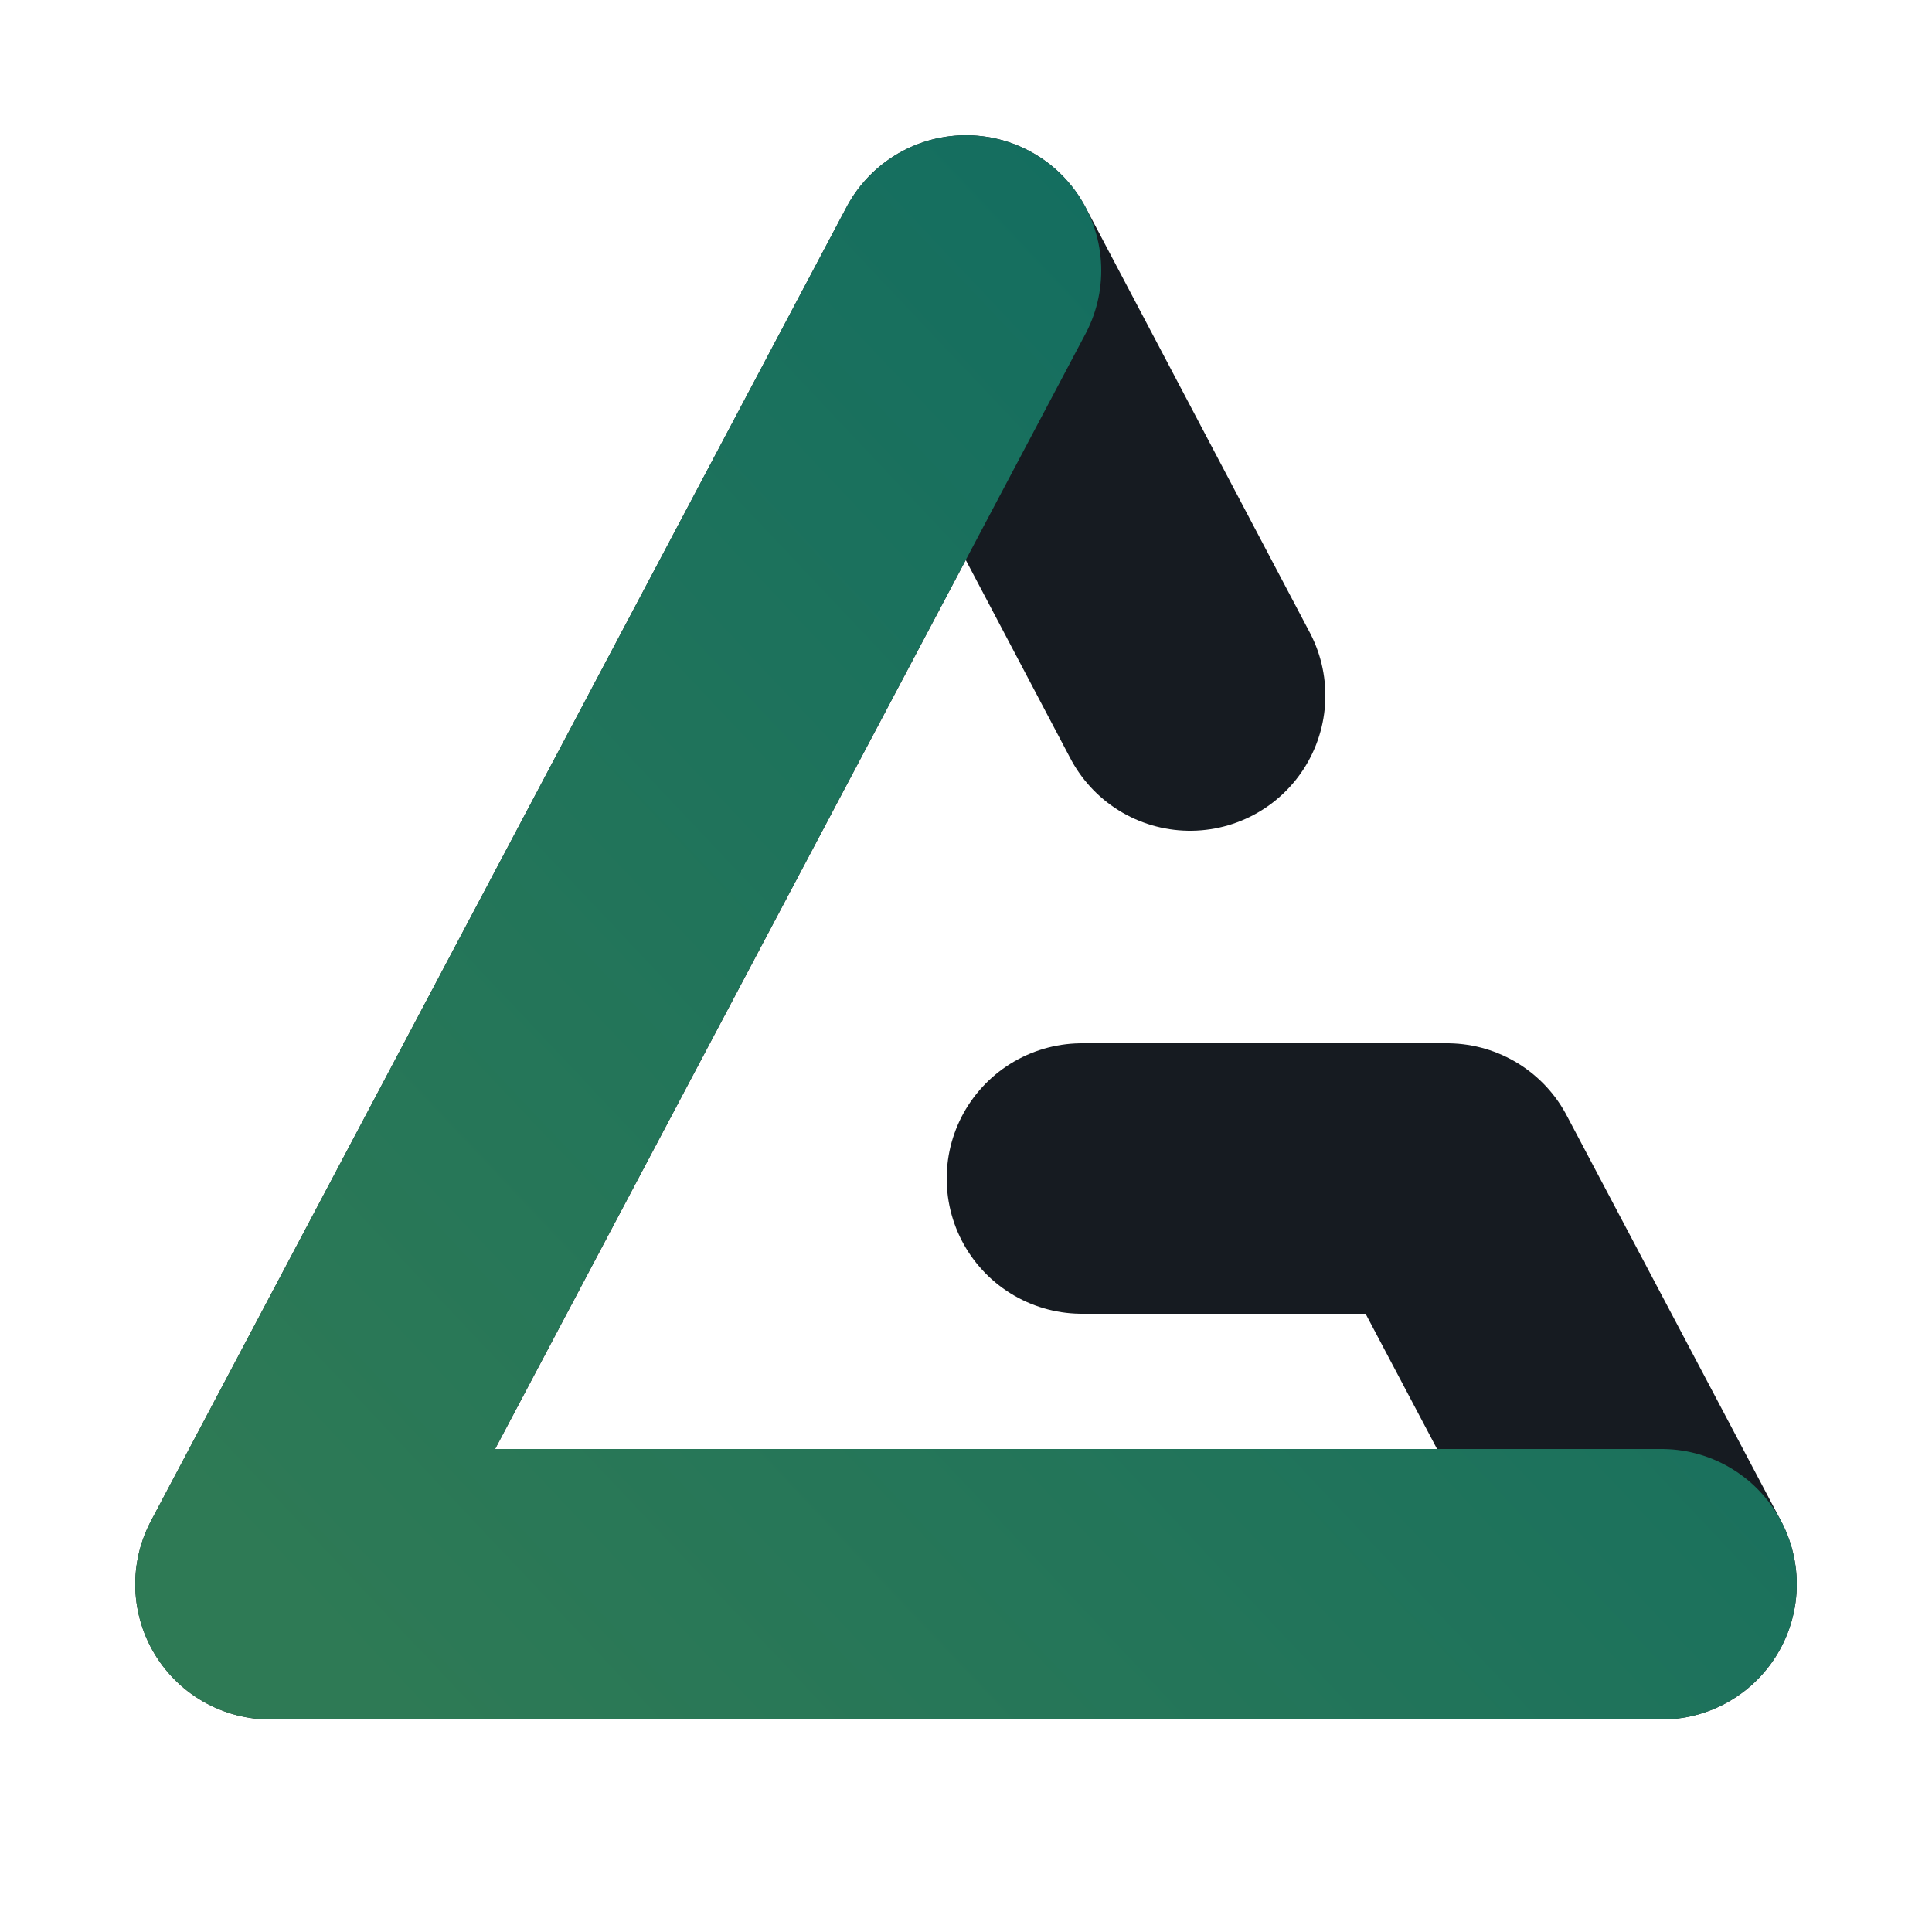
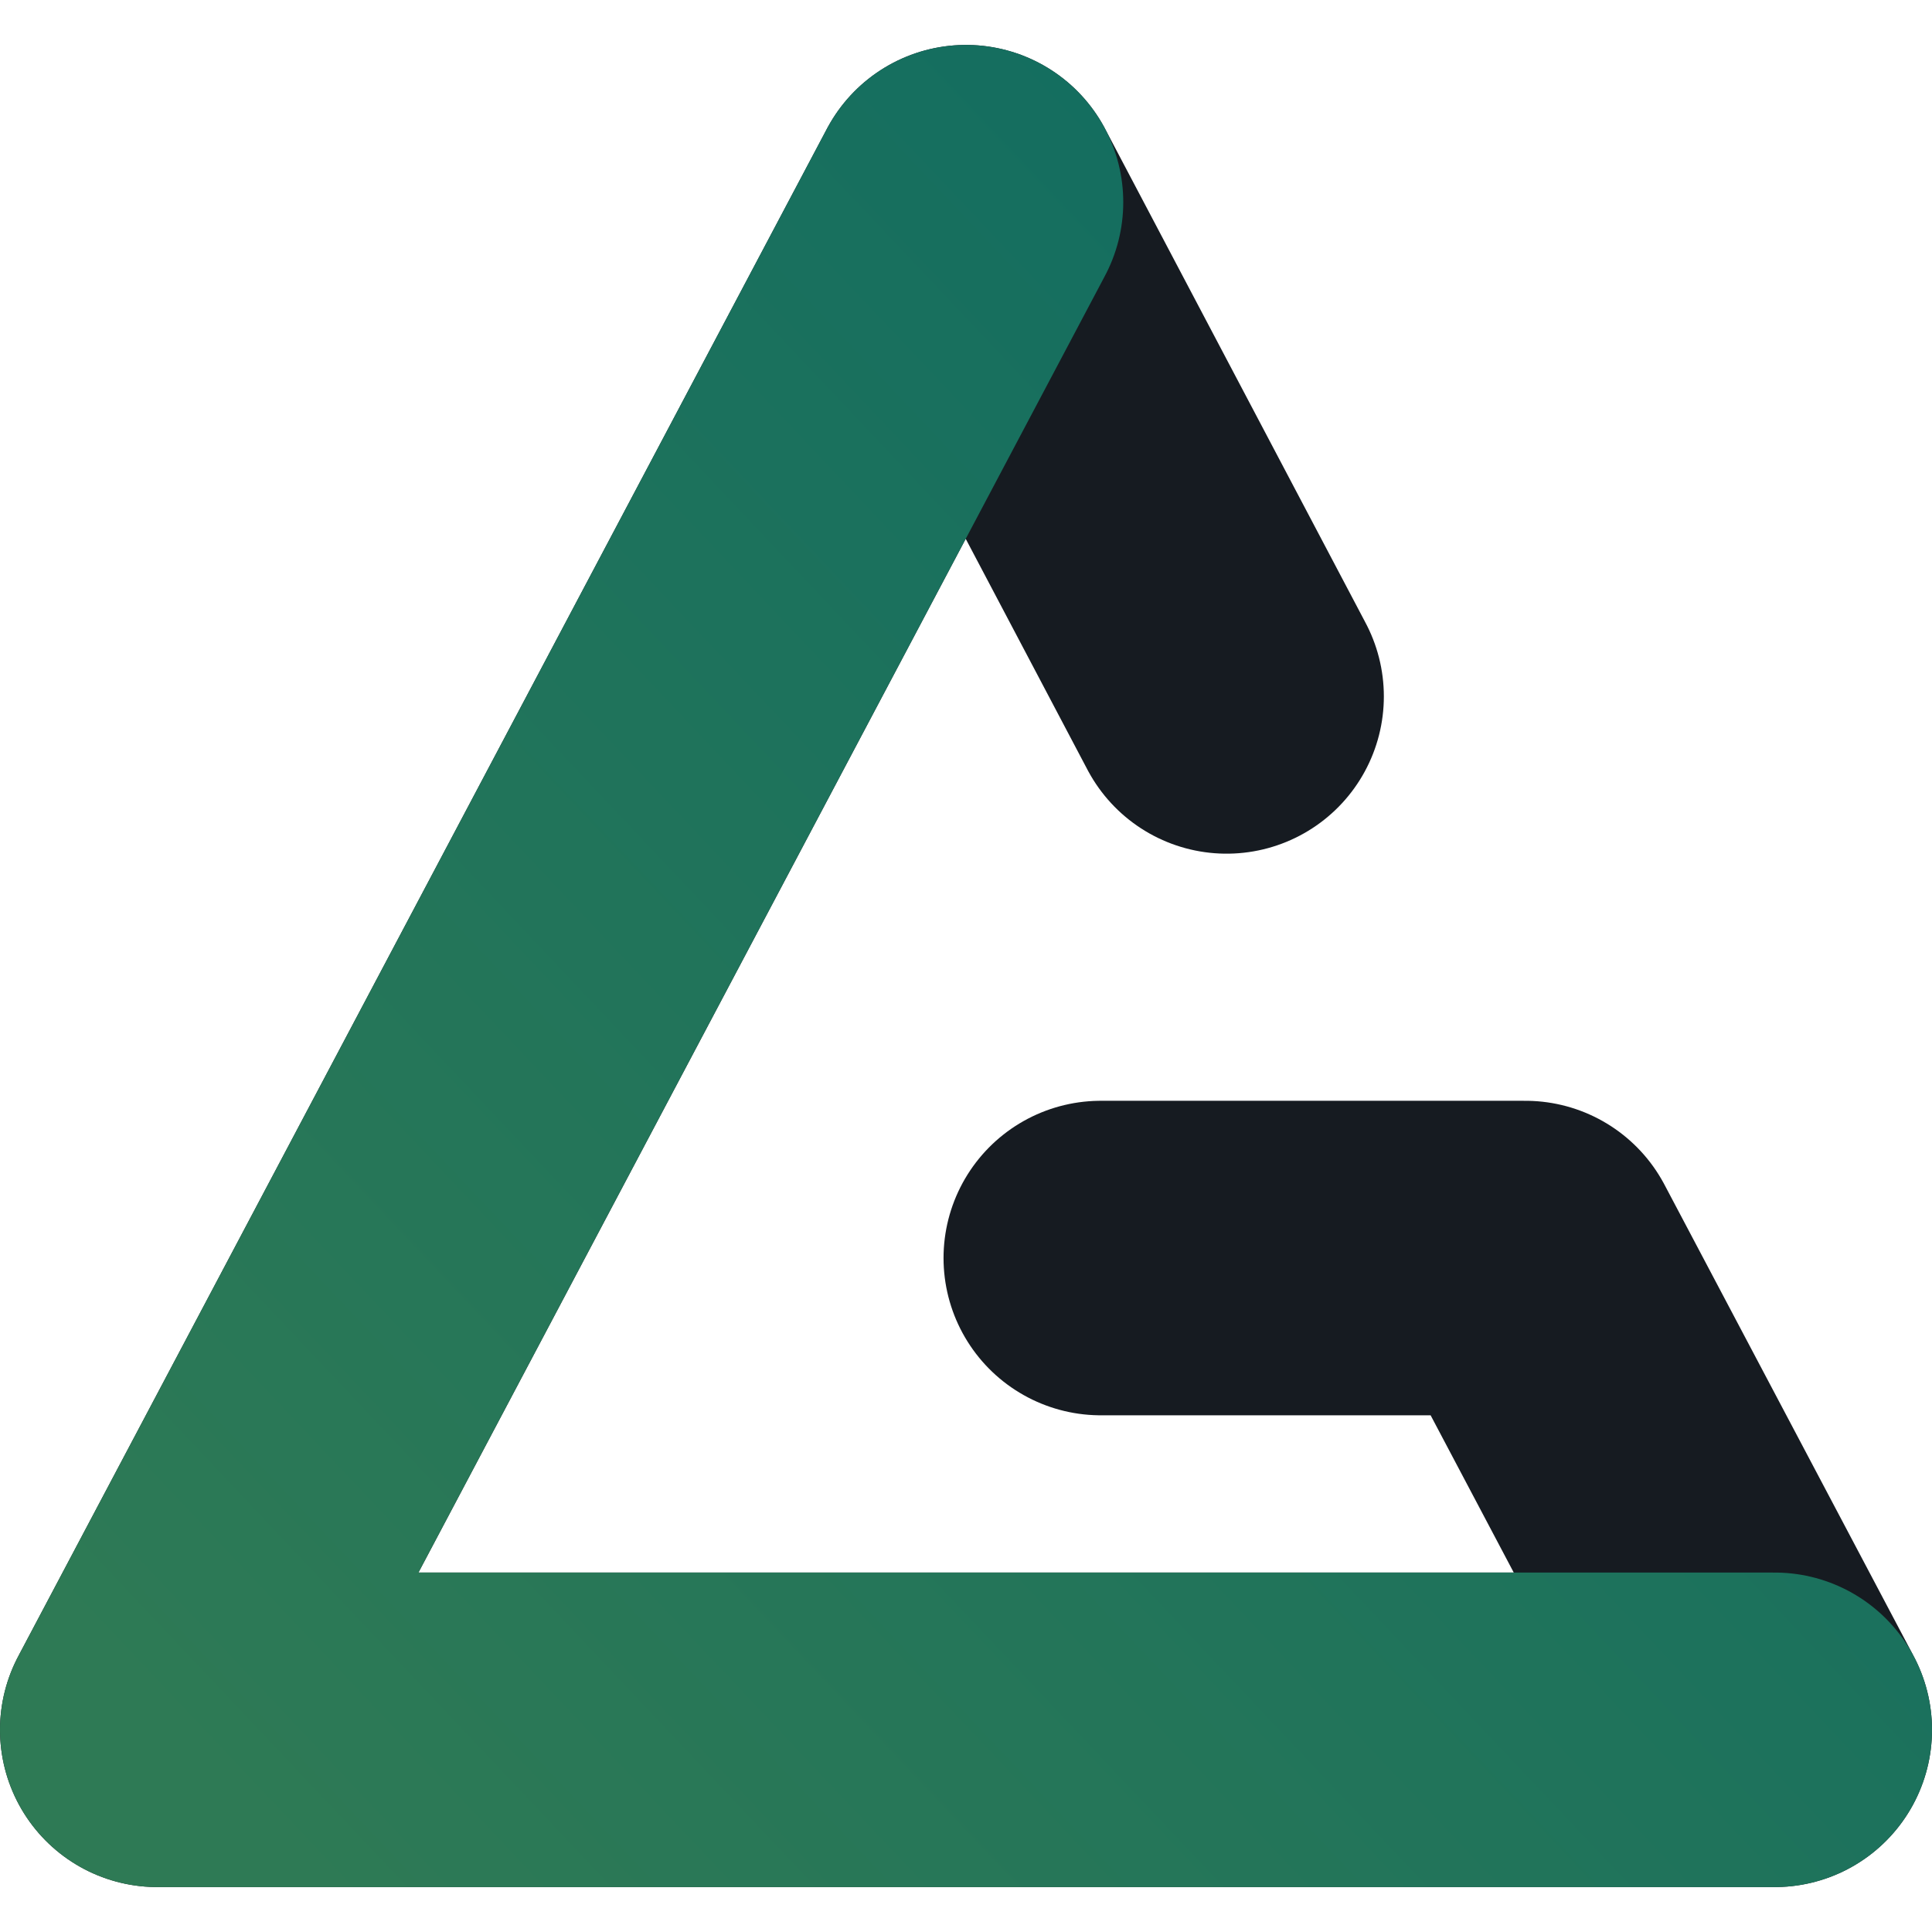
- <svg xmlns="http://www.w3.org/2000/svg" viewBox="0 0 100 100" role="img" aria-label="Imagineers.ai">
+ <svg xmlns="http://www.w3.org/2000/svg" viewBox="7 5 86 86" role="img" aria-label="Imagineers.ai">
  <defs>
    <linearGradient id="g" x1="14" y1="82" x2="86" y2="14" gradientUnits="userSpaceOnUse">
      <stop offset="0" stop-color="#2e7a55" />
      <stop offset="1" stop-color="#0e6b62" />
    </linearGradient>
  </defs>
  <path d="M61.6 36 L50 14 L14 82 L86 82 L74.9 61 L56 61" fill="none" stroke="#161b21" stroke-width="14" stroke-linejoin="round" stroke-linecap="round" />
  <path d="M50 14 L14 82 L86 82" fill="none" stroke="url(#g)" stroke-width="14" stroke-linejoin="round" stroke-linecap="round" />
</svg>
